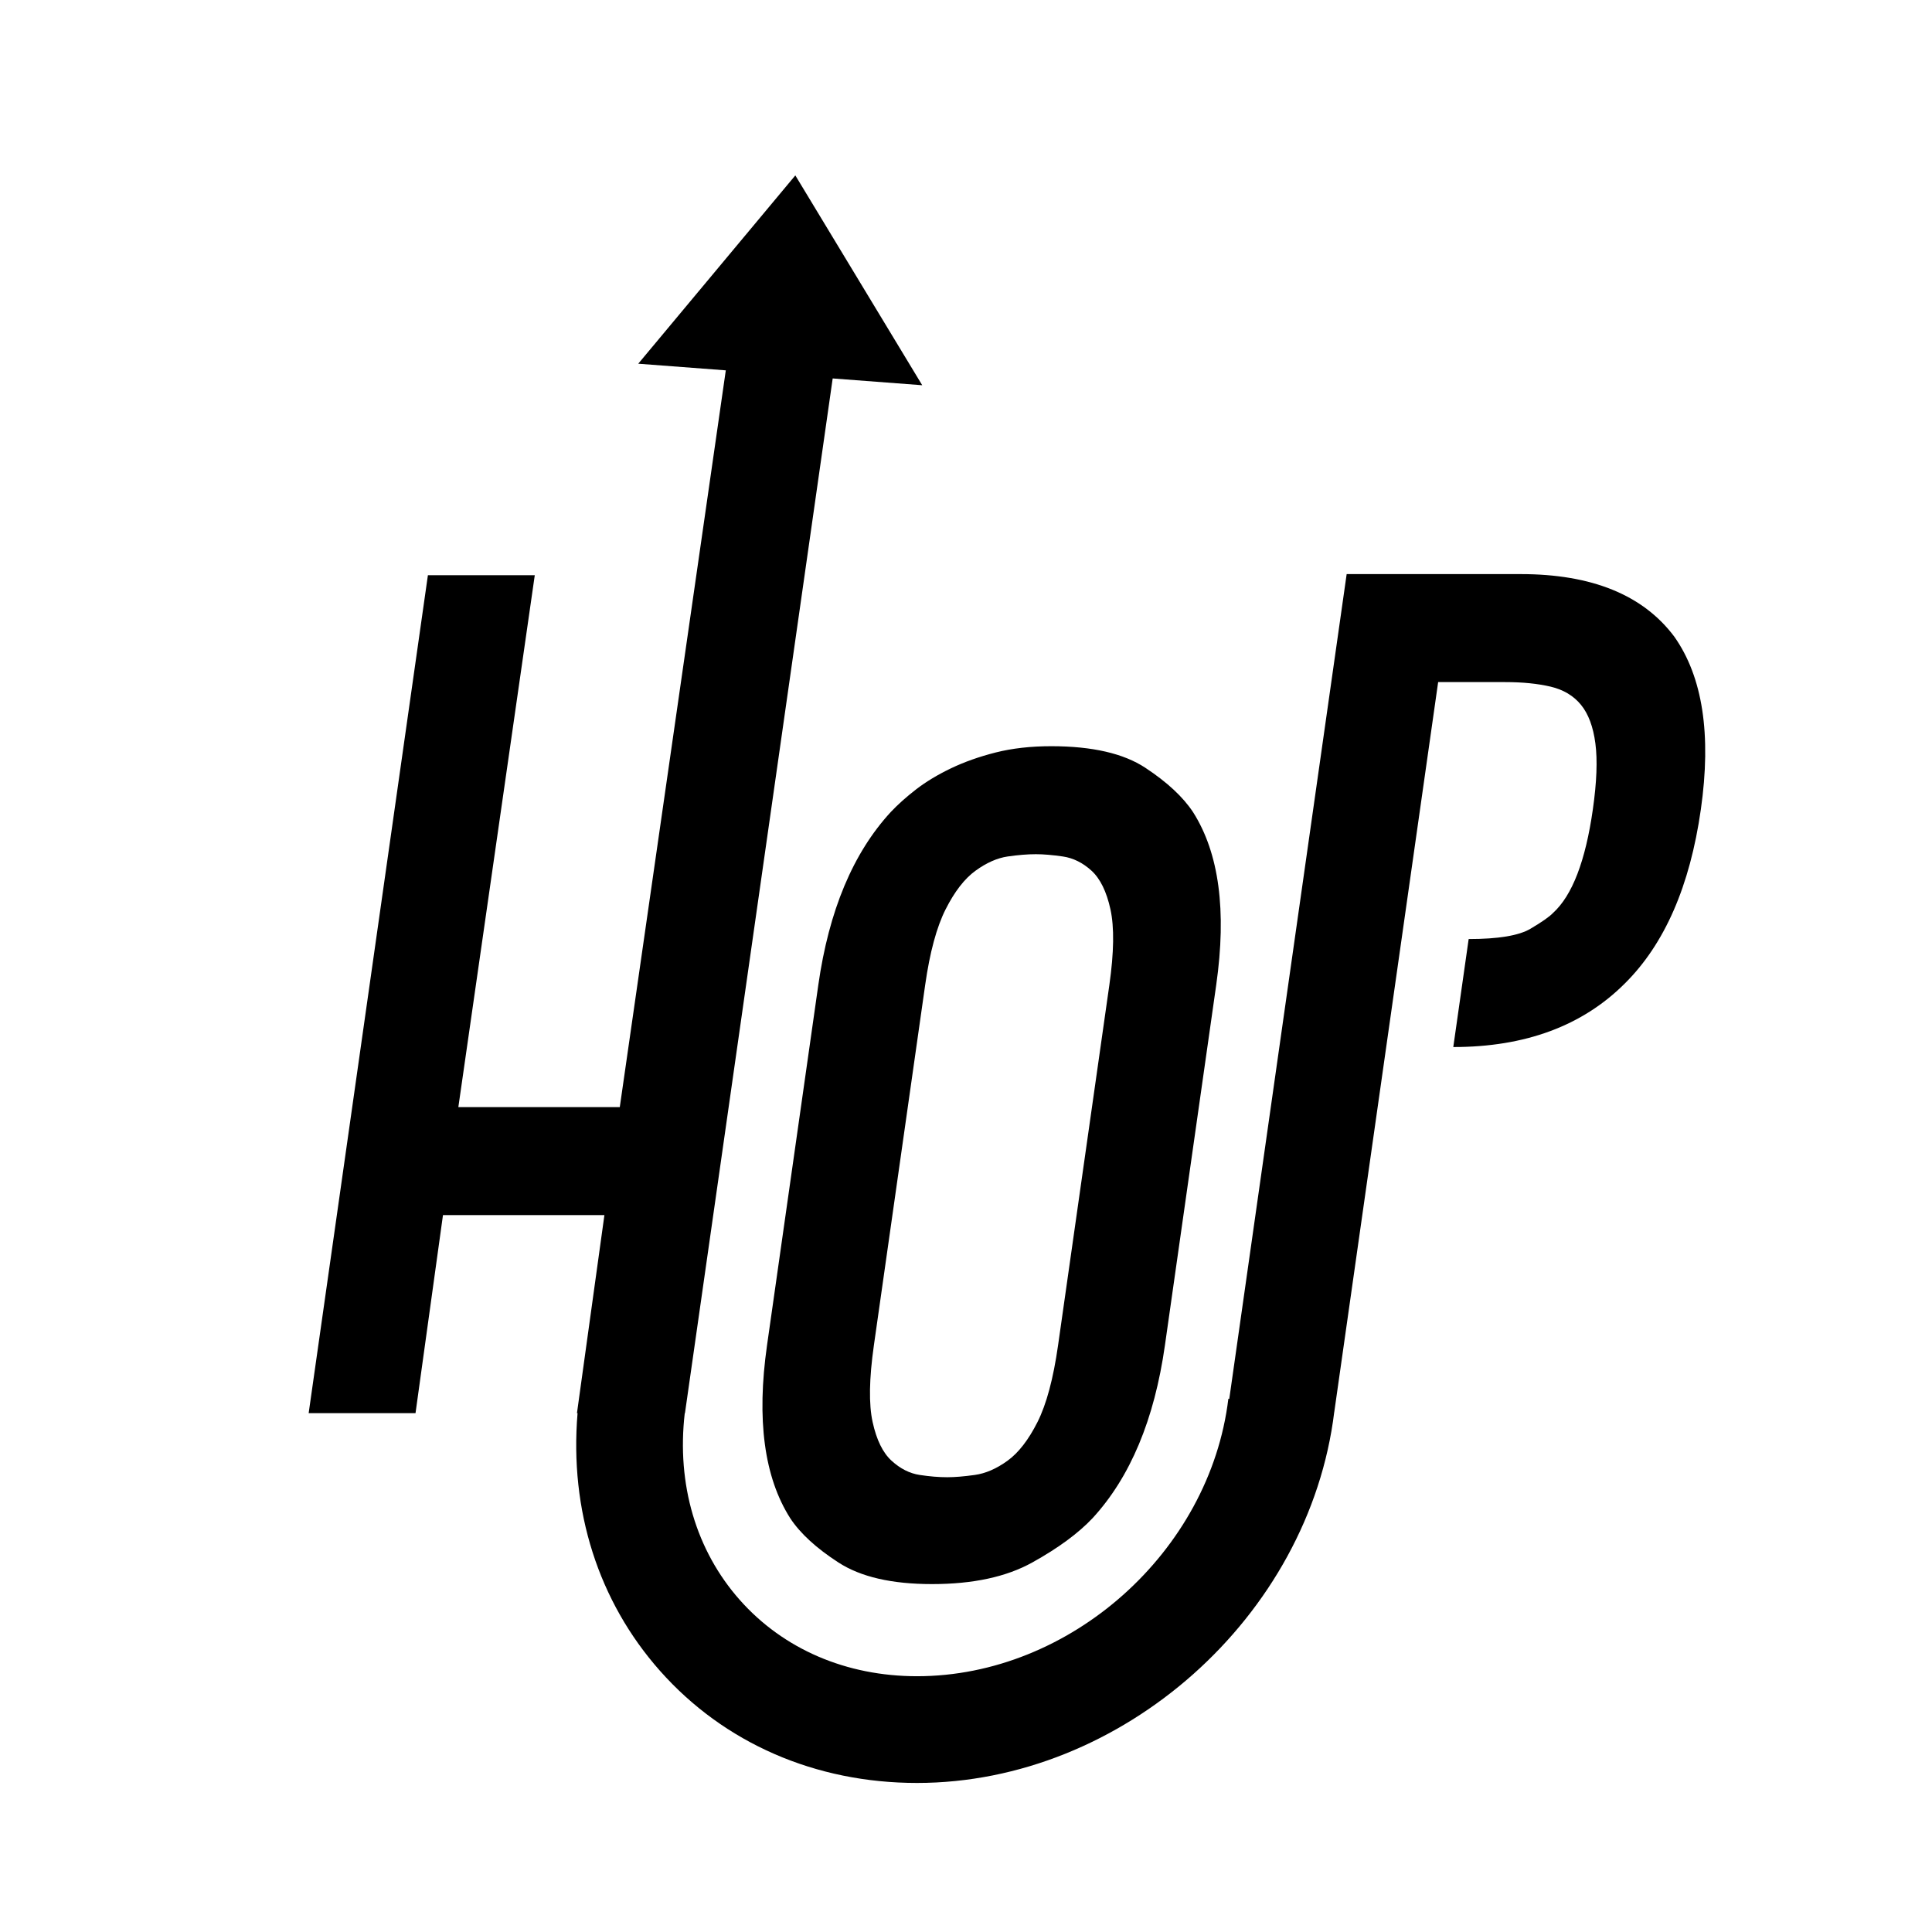
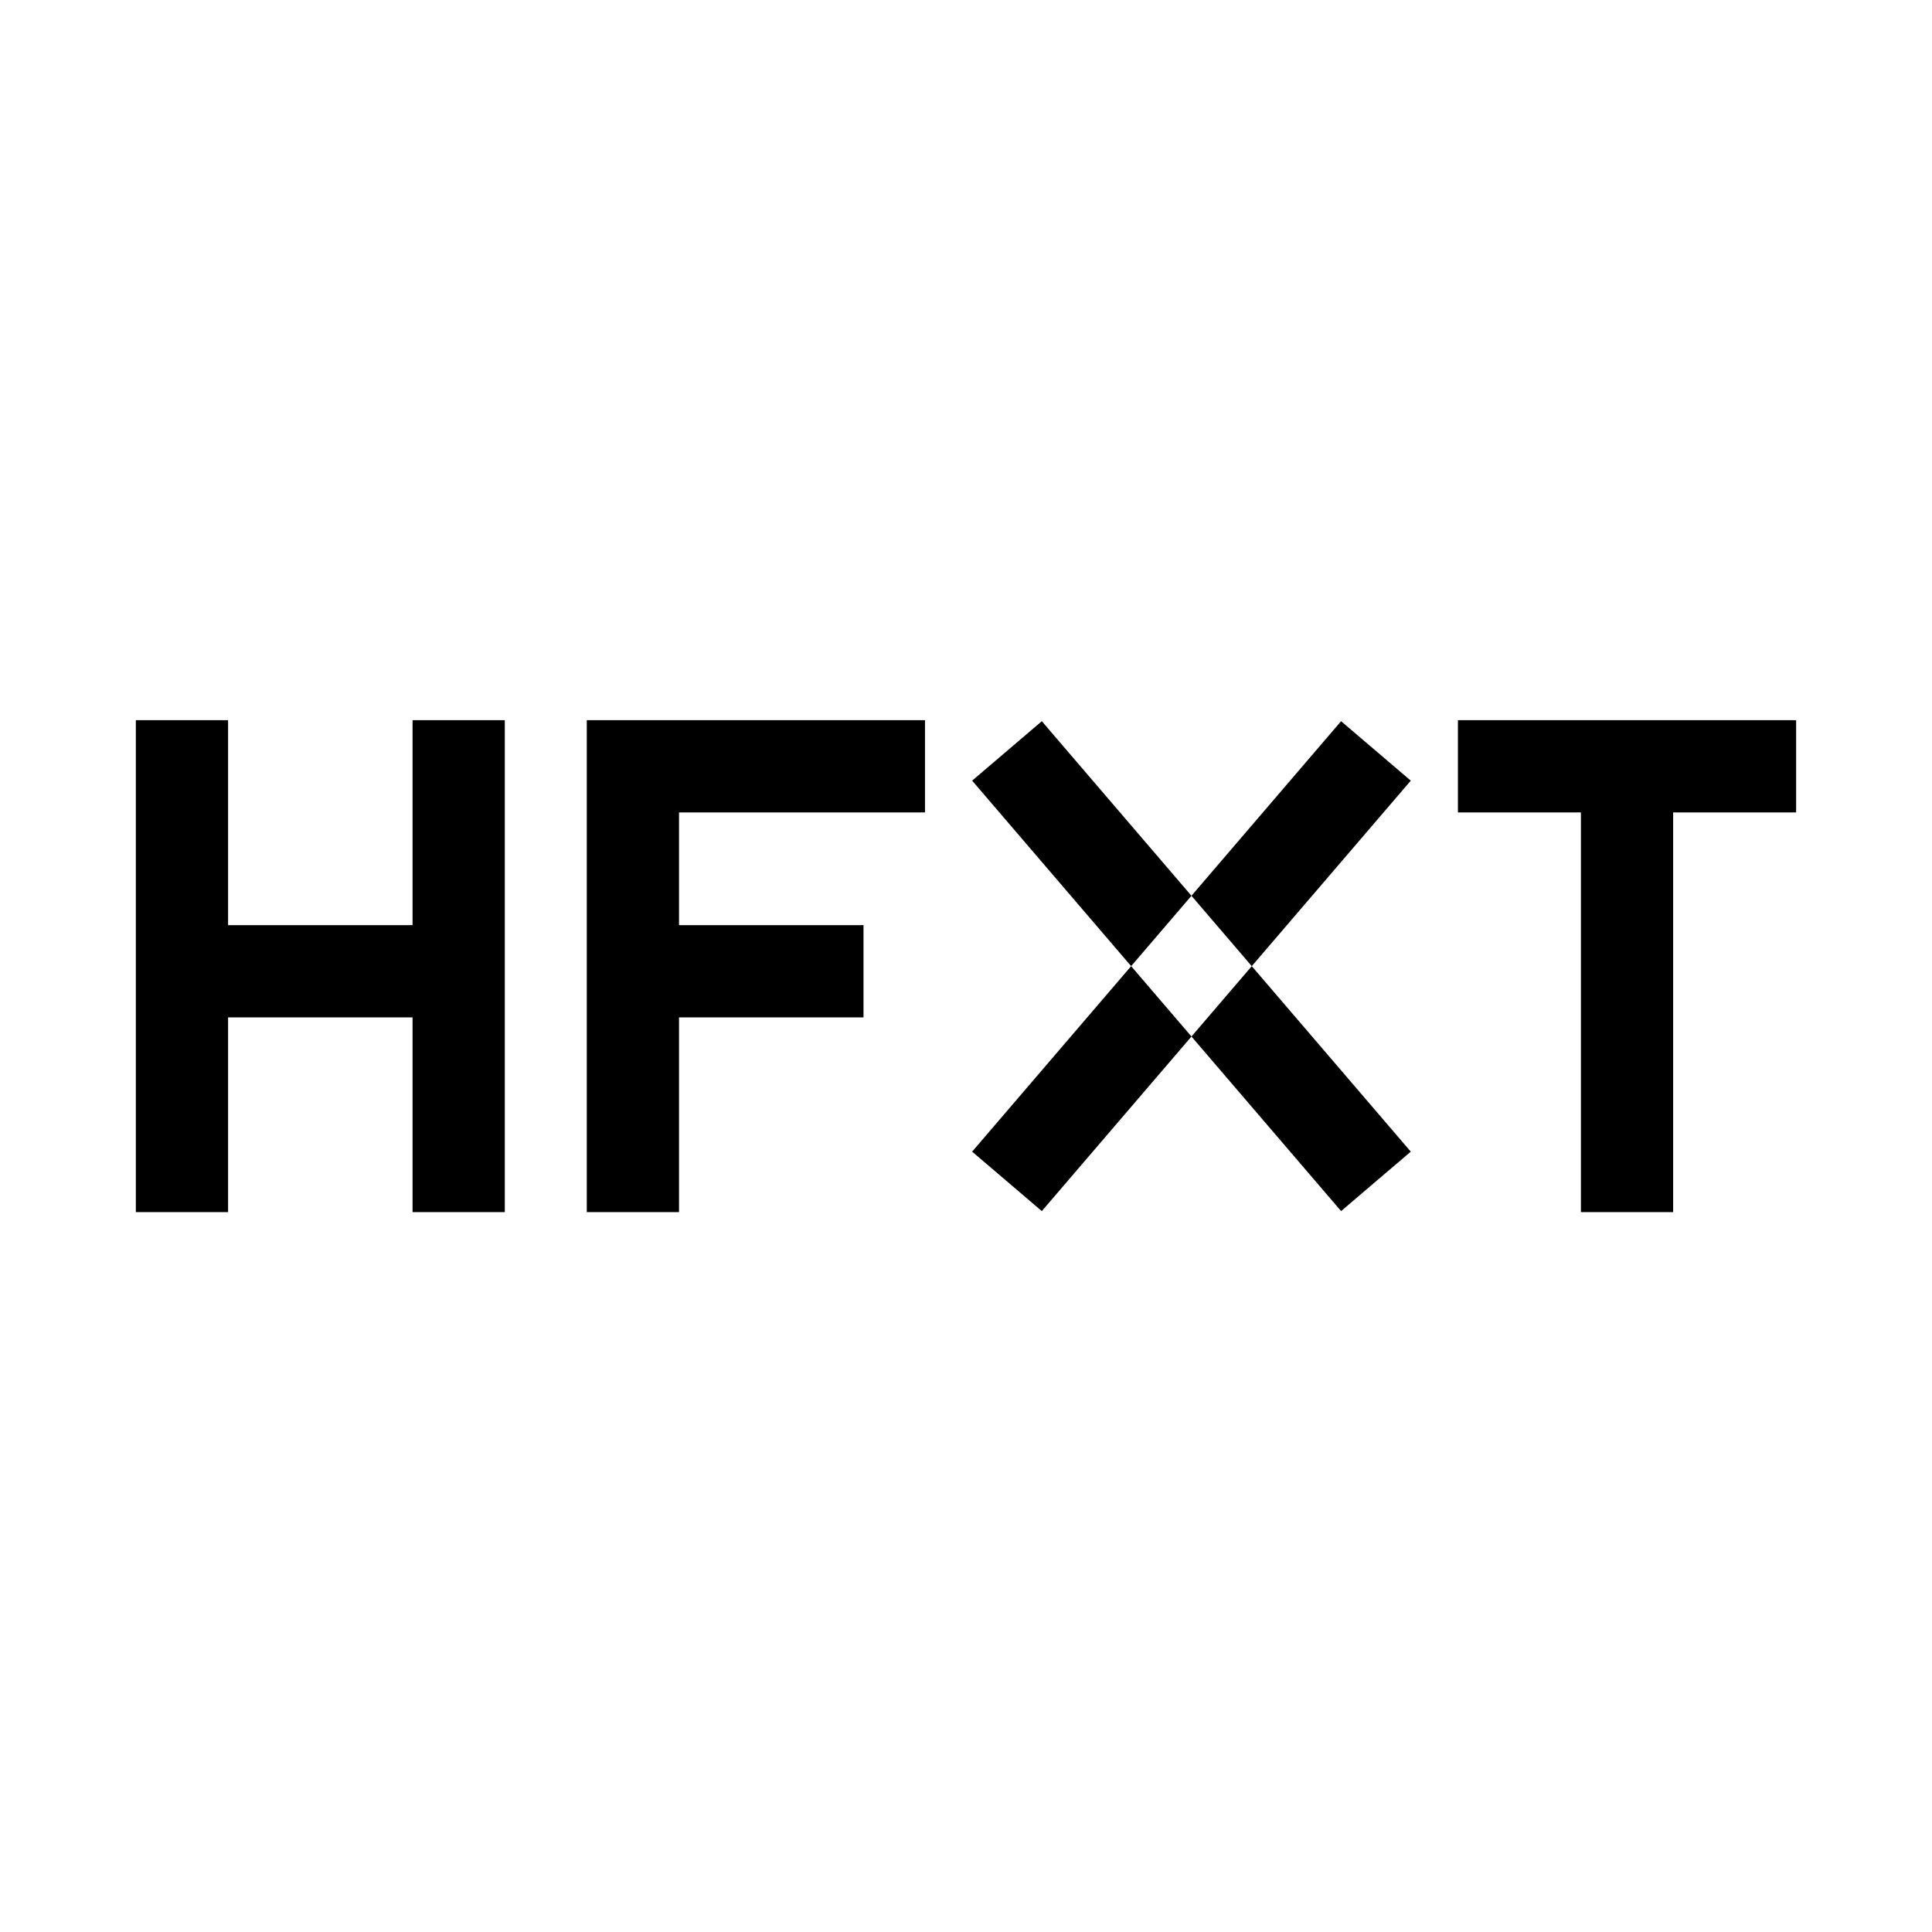
<svg xmlns="http://www.w3.org/2000/svg" viewBox="0 0 512 512" height="512pt" width="512pt" version="1.1">
-   <rect y="-0.686" x="-0.686" height="513.841" width="514.526" style="fill:#033d5d;fill-opacity:0;stroke-width:0.519;stroke-linecap:round;stroke-linejoin:round" />
-   <path style="fill:#000000;fill-opacity:1;fill-rule:nonzero;stroke:none;stroke-width:1.514;stroke-linecap:butt;stroke-linejoin:miter" d="m 450.742,214.508 c -2.887,20.289 -9.597,35.656 -20.12,46.096 -11.242,11.253 -26.405,16.873 -45.486,16.873 l 4.075,-28.622 c 7.833,0 13.282,-0.904 16.354,-2.712 3.069,-1.809 5.075,-3.211 6.023,-4.22 5.074,-4.618 8.587,-13.754 10.532,-27.416 1.03,-7.231 1.254,-13.052 0.675,-17.475 -0.574,-4.417 -1.849,-7.833 -3.814,-10.243 -1.968,-2.409 -4.651,-4.015 -8.049,-4.819 -3.404,-0.802 -7.415,-1.207 -12.033,-1.207 h -17.774 l -9.689,68.092 -4.076,28.622 -13.763,96.712 h -0.008 c -6.615,54.218 -56.192,98.311 -110.563,98.311 -26.947,0 -51.141,-10.553 -68.127,-29.718 -16.331,-18.427 -24,-42.556 -21.838,-68.29 h -0.159 l 0.522,-3.772 c 0.001,-0.009 0.001,-0.017 0.003,-0.026 l 6.748,-48.676 h -42.782 l -7.275,52.474 H 81.799 L 113.398,152.442 h 28.322 l -20.253,140.954 h 42.782 l 28.096,-195.25 -23.203,-1.758 41.627,-49.906 33.632,55.608 -23.731,-1.799 -39.146,274.202 h -0.056 c -2.18,18.855 2.992,36.433 14.601,49.53 11.541,13.023 28.217,20.194 46.958,20.194 40.582,0 77.59,-32.982 82.499,-73.522 l 0.244,0.029 31.109,-218.582 h 46.096 c 18.878,0 32.454,5.525 40.726,16.569 7.522,10.649 9.874,25.911 7.042,45.796 M 250.595,240.987 c 2.377,-4.718 5.024,-8.135 7.937,-10.245 2.907,-2.109 5.751,-3.361 8.52,-3.766 2.768,-0.4 5.253,-0.603 7.466,-0.603 2.006,0 4.386,0.203 7.145,0.603 2.751,0.404 5.284,1.656 7.598,3.766 2.309,2.109 3.984,5.527 5.021,10.245 1.033,4.721 0.937,11.401 -0.291,20.035 l -13.594,95.508 c -1.257,8.839 -3.078,15.618 -5.454,20.336 -2.382,4.721 -5.028,8.134 -7.936,10.243 -2.913,2.109 -5.805,3.366 -8.67,3.766 -2.874,0.406 -5.313,0.604 -7.318,0.604 -2.212,0 -4.642,-0.198 -7.295,-0.604 -2.654,-0.4 -5.14,-1.656 -7.448,-3.766 -2.314,-2.109 -3.987,-5.522 -5.021,-10.243 -1.037,-4.718 -0.925,-11.497 0.333,-20.336 l 13.592,-95.508 c 1.229,-8.634 3.031,-15.314 5.413,-20.035 m -14.561,-25.76 c -9.978,10.846 -16.369,26.113 -19.172,45.795 l -13.592,95.508 c -2.801,19.685 -0.754,34.949 6.137,45.795 2.639,4.018 6.901,7.937 12.79,11.75 5.882,3.819 14.145,5.725 24.795,5.725 10.846,0 19.702,-1.906 26.573,-5.725 6.871,-3.813 12.196,-7.731 15.983,-11.75 9.981,-10.846 16.371,-26.11 19.17,-45.795 l 13.594,-95.508 c 2.801,-19.682 0.757,-34.949 -6.137,-45.795 -2.644,-4.015 -6.854,-7.933 -12.638,-11.75 -5.784,-3.814 -14.098,-5.725 -24.944,-5.725 -5.424,0 -10.325,0.556 -14.699,1.656 -4.374,1.107 -8.341,2.513 -11.9,4.218 -3.555,1.709 -6.635,3.569 -9.227,5.574 -2.598,2.011 -4.844,4.02 -6.733,6.026" />
+   <rect x="-0.686" y="-0.686" width="513.841" height="513.841" fill="#033d5d" fill-opacity="0" />
+   <g transform="translate(36,147.4) scale(2.716)" fill="#000000">
+     <path d="M0 16 H9 V36 H27 V16 H36 V64 H27 V45 H9 V64 H0 Z" />
+     <path d="M44 16 H77 V25 H53 V36 H71 V45 H53 V64 H44 Z" />
+     <path d="M81.6 21.9 L117.6 63.9 L124.4 58.1 L88.4 16.1 Z M124.4 21.9 L88.4 63.9 L81.6 58.1 L117.6 16.1 Z" />
+     <path d="M129 16 H162 V25 H150 V64 H141 V25 H129 Z" />
+   </g>
</svg>
